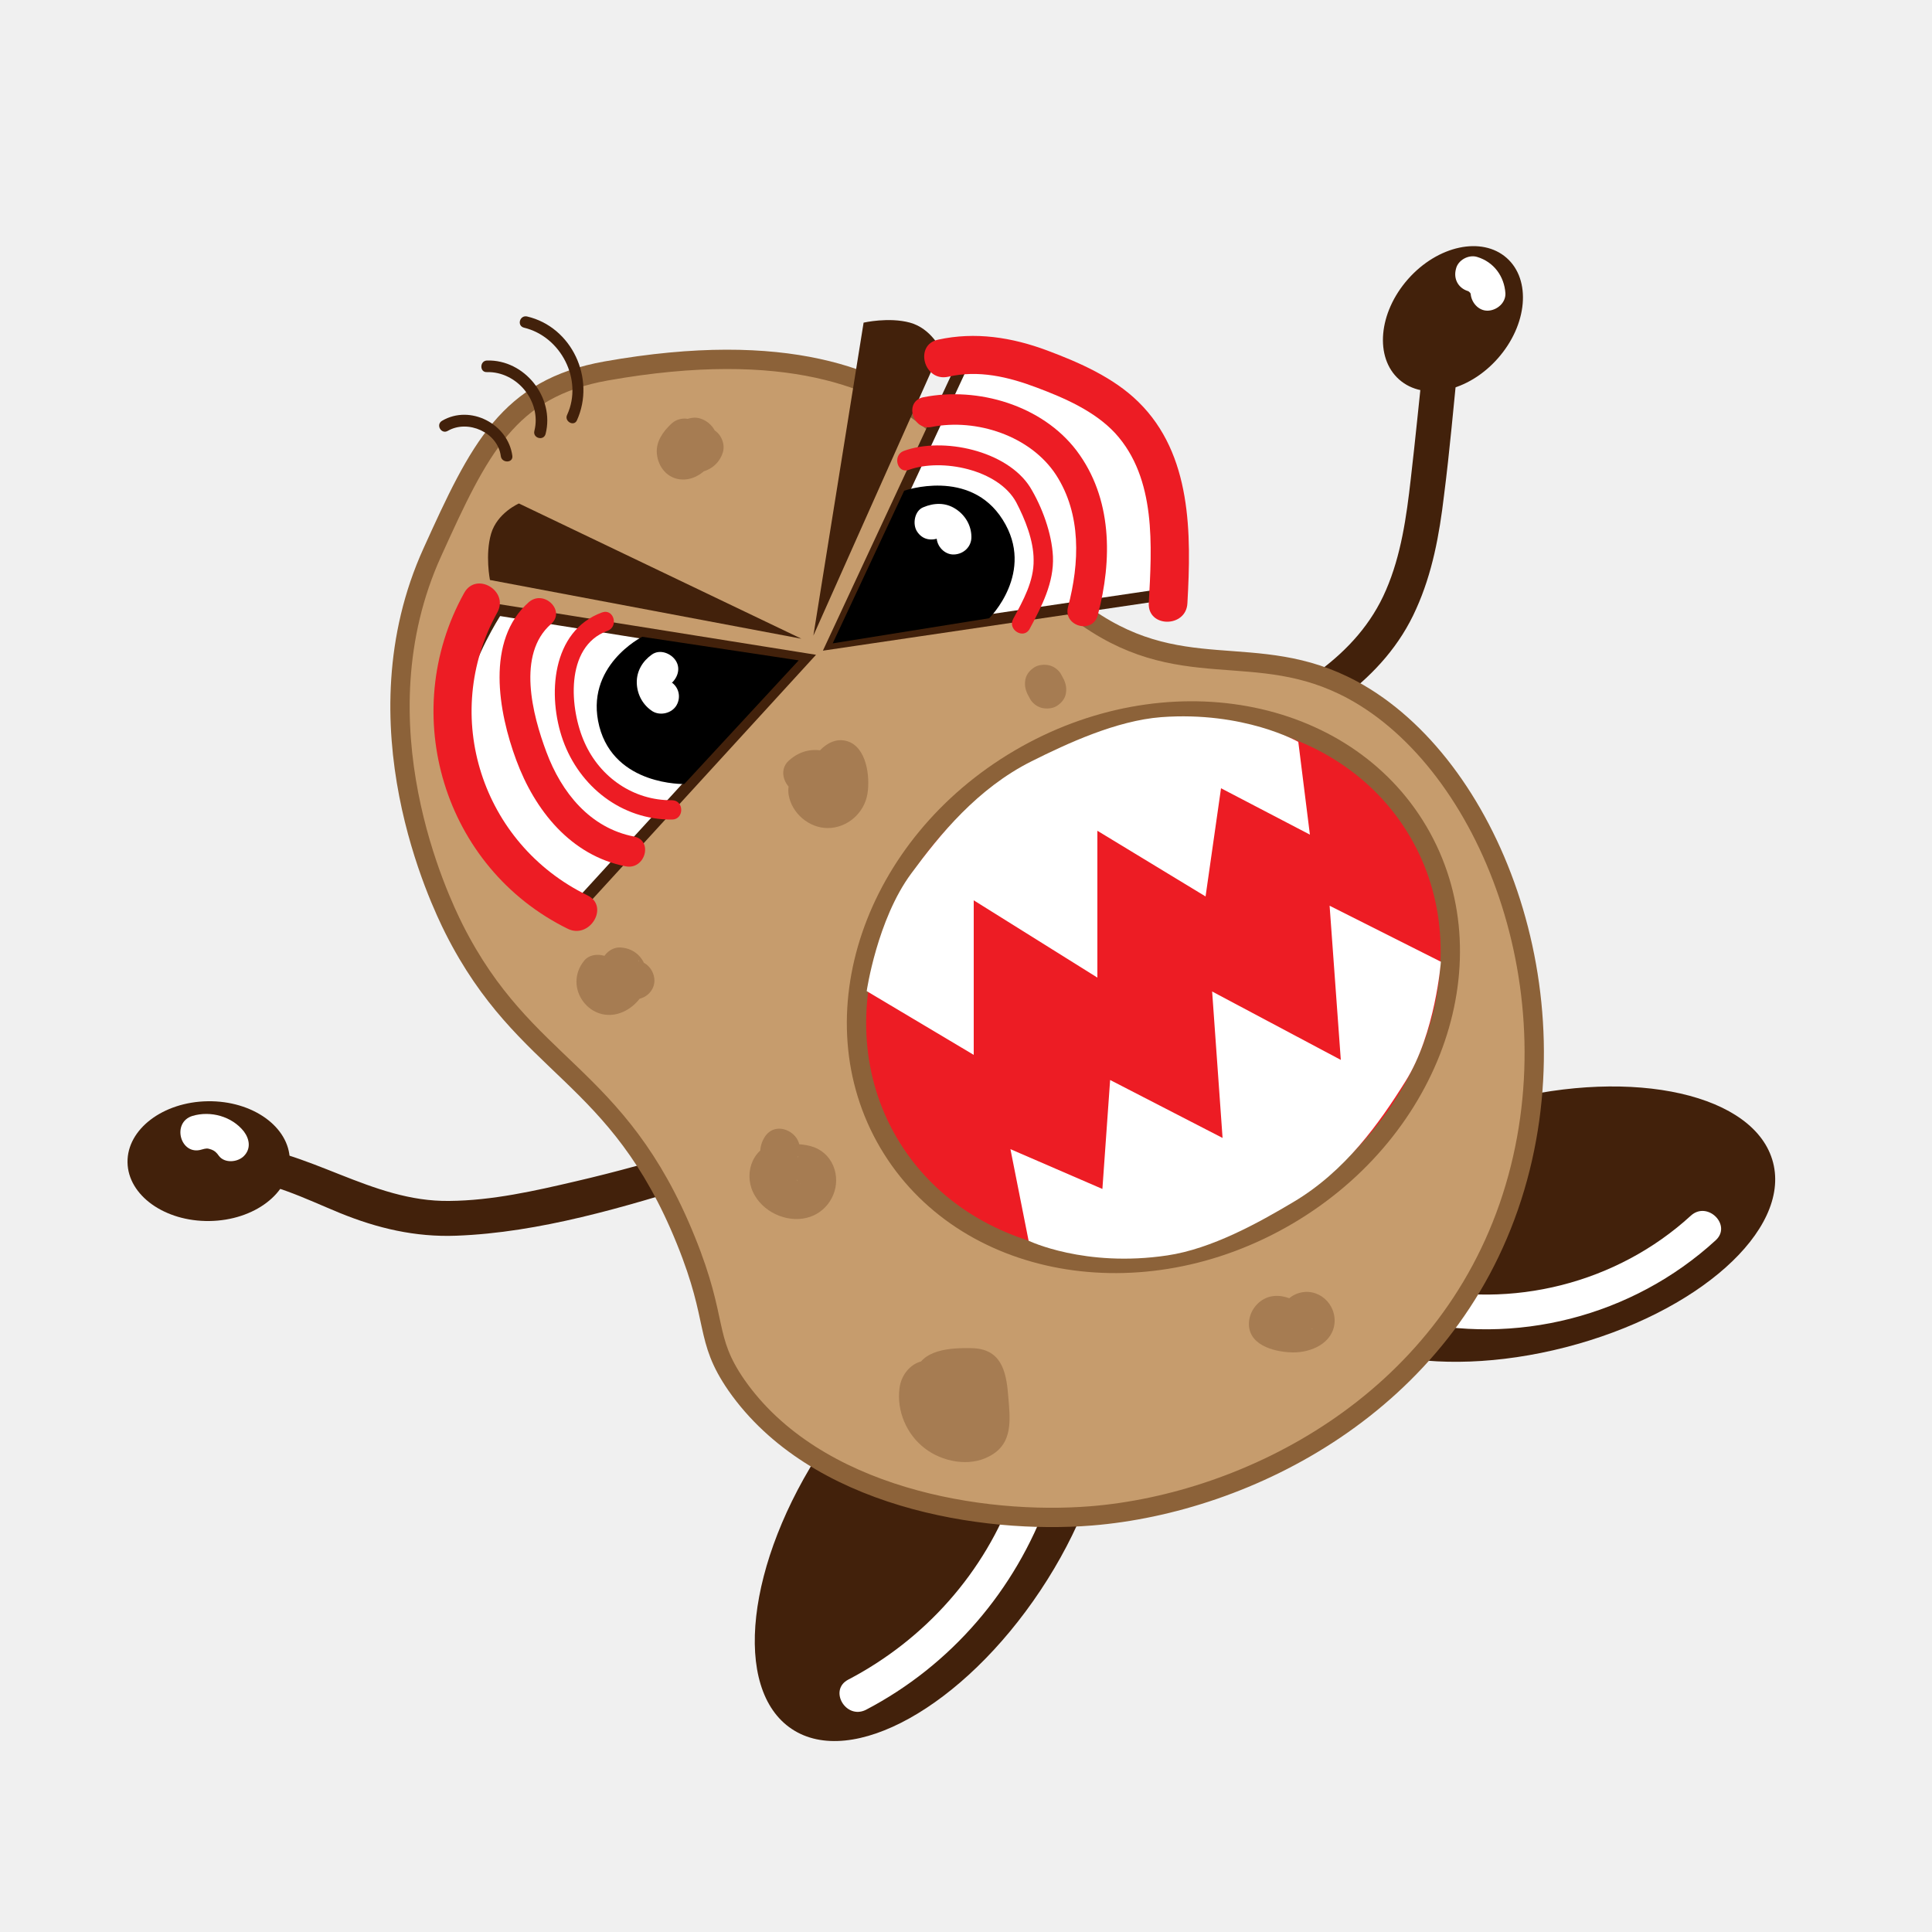
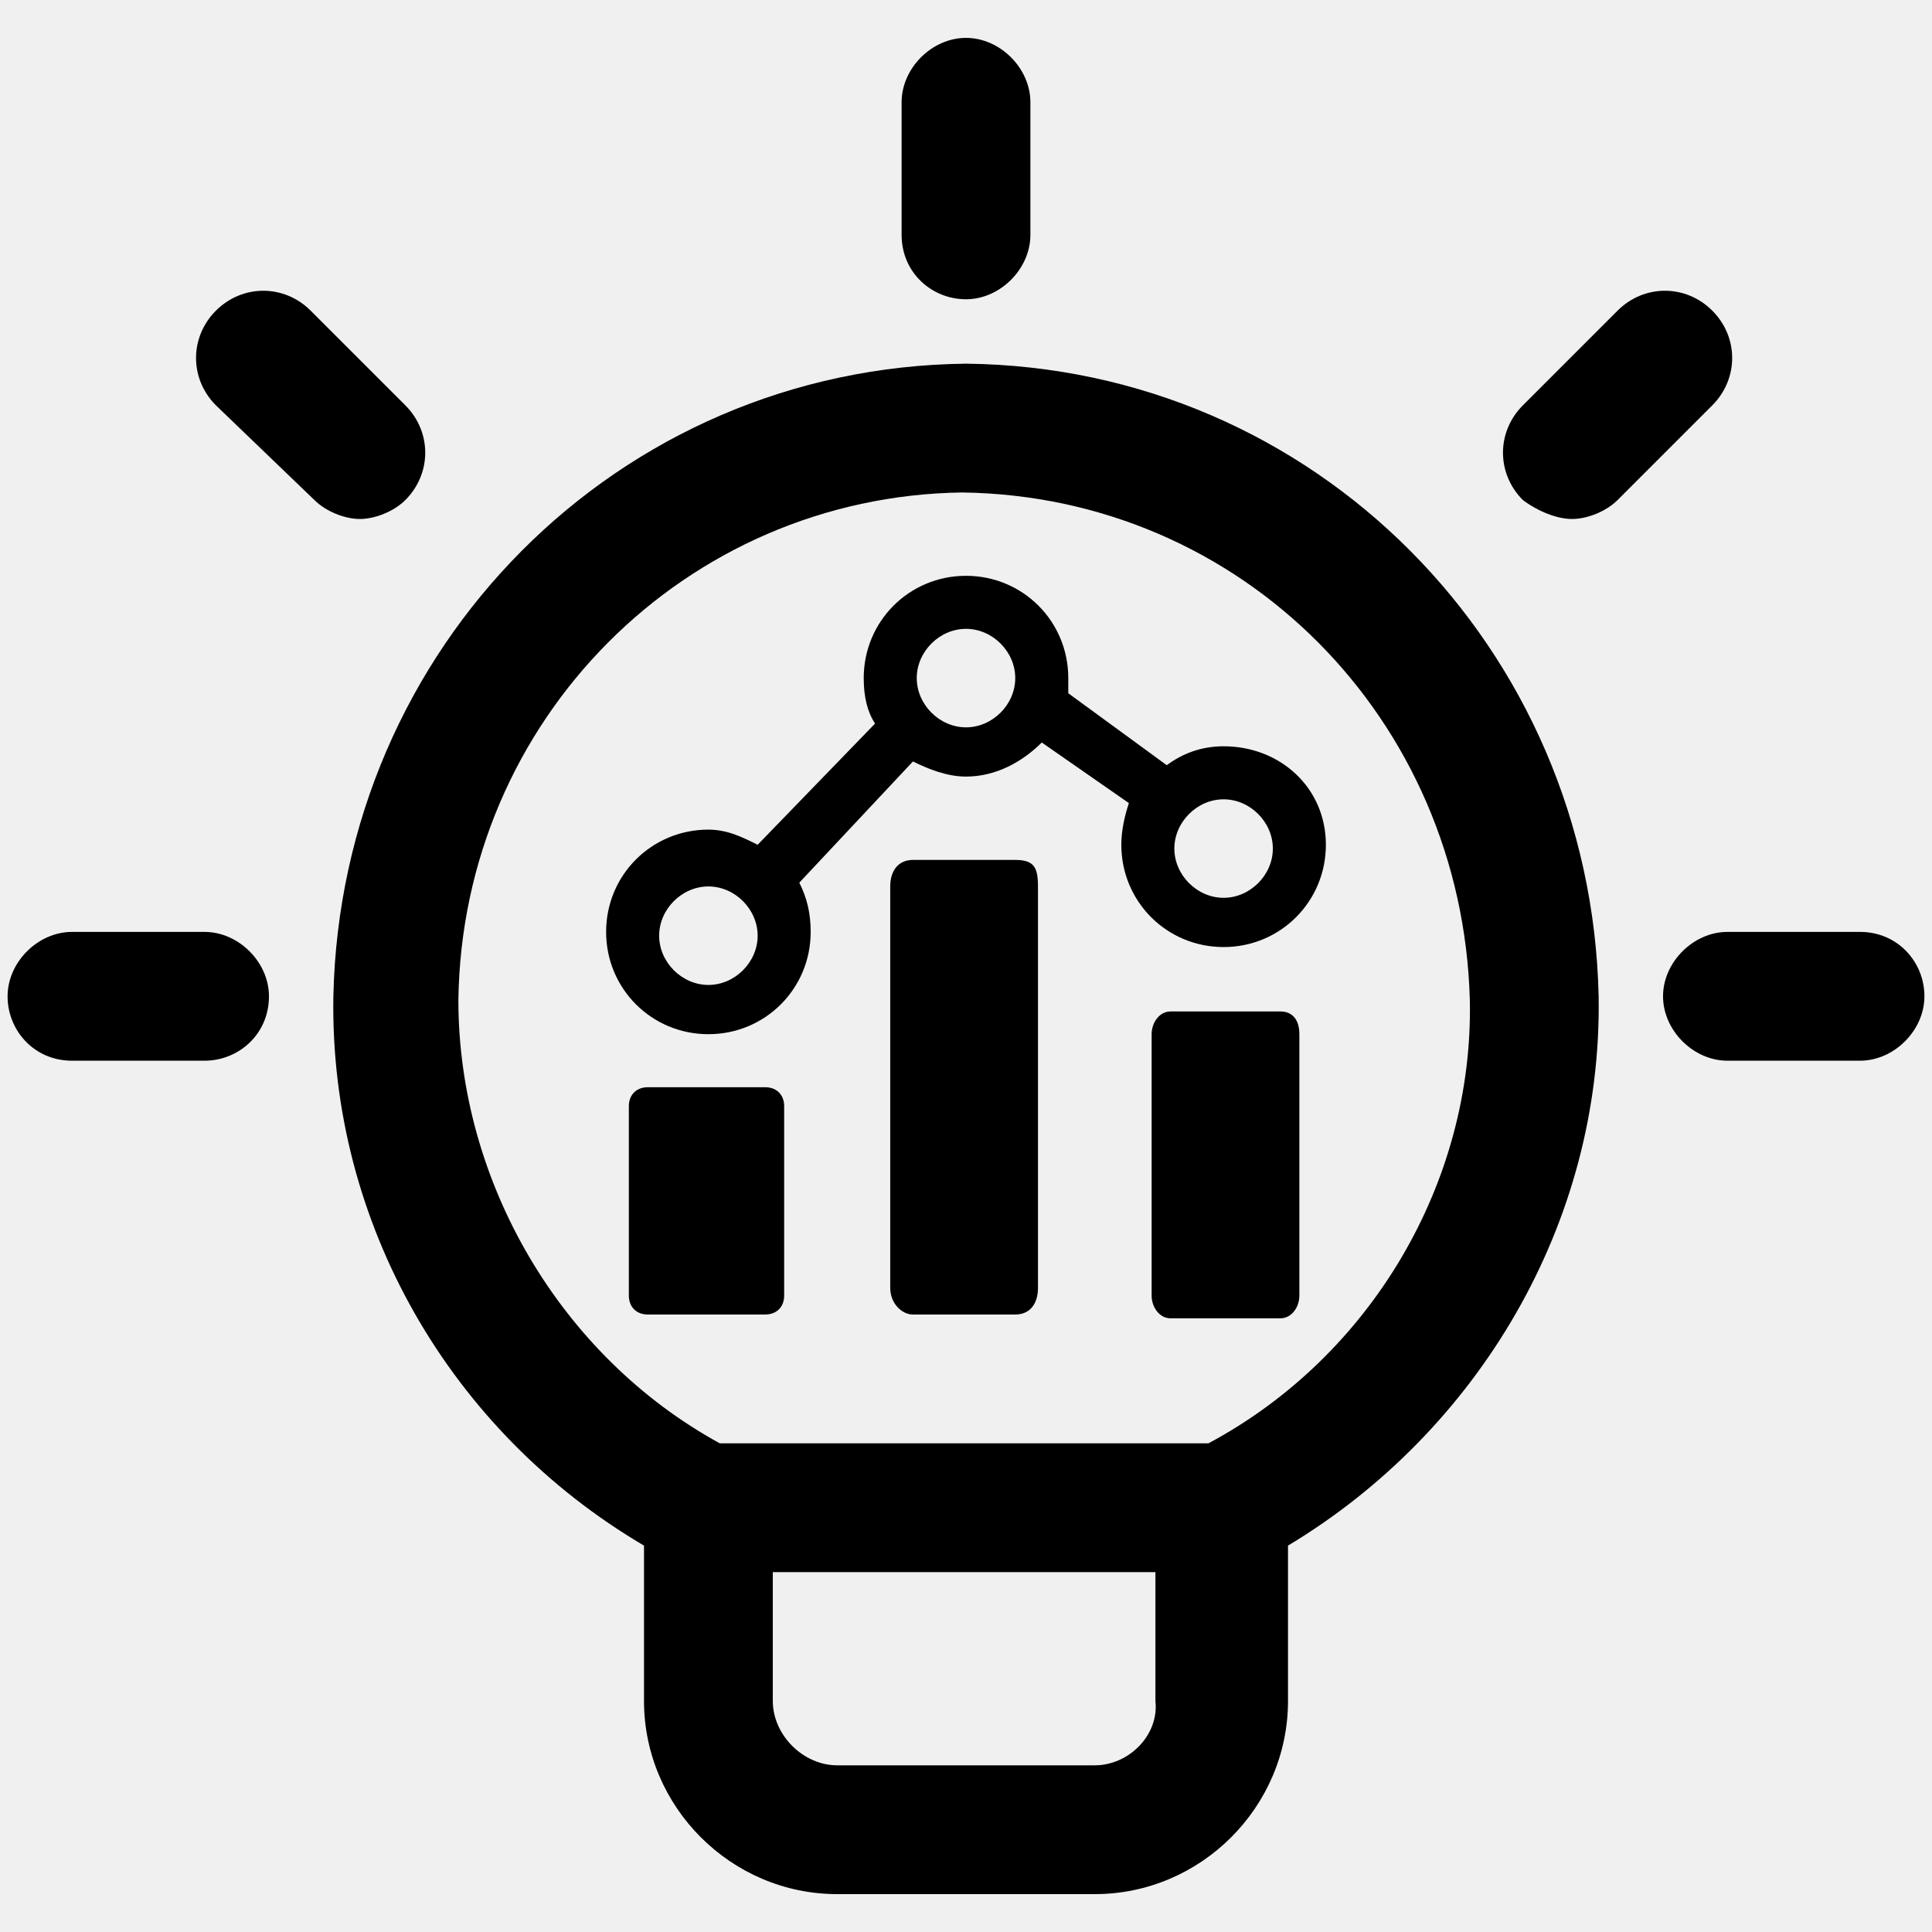
- <svg xmlns="http://www.w3.org/2000/svg" version="1.1" id="Layer_1" x="0px" y="0px" viewBox="0 0 500 500" style="enable-background:new 0 0 500 500;" xml:space="preserve">
-   <style type="text/css">
- 	.st0{display:none;}
- 	.st1{display:inline;fill:#ED1C24;}
- 	.st2{fill:#42210B;}
- 	.st3{fill:#FFFFFF;}
- 	.st4{fill:#C69C6D;stroke:#8C6239;stroke-width:5;stroke-miterlimit:10;}
- 	.st5{fill:#FFFFFF;stroke:#42210B;stroke-width:3;stroke-miterlimit:10;}
- 	.st6{fill:#ED1C24;stroke:#8C6239;stroke-width:5;stroke-miterlimit:10;}
- 	.st7{fill:#A67C52;}
- 	.st8{fill:#ED1C24;}
- </style>
-   <g class="st0">
-     <path class="st1" d="M319.8,169.3c1.5-14.2,13.7-27.2,29.9-31.9c-13.1,1.5-27.3-1.7-36-10c-8.7-8.3-10-21.9-1.4-30.1   c-12,6.7-28.1,8.1-41.4,3.4c-13.3-4.6-23.5-15.1-26.2-26.9c-2-8.8,0-17.9,2-26.7c-6.2,9.4-17.6,17.3-30.5,17.3   c-12.9,0.1-25.7-10.2-22.9-20.7c-5.5,7.8-11.4,15.9-21,20.2c-9.5,4.3-23.7,2.7-28.2-5.5c-1.6,10.8-7.5,22-19.1,27   c-9,3.9-21.5,2.2-28-3.8c5.7,11.4,4.3,25.3-4.1,35.6c-9.9,12.2-29.1,18.6-46.4,15.6c14.7,7.2,28.5,17.7,32.1,31.5   c3.7,13.8-7.1,30.7-24.1,31.7c13.6,3.1,28,7.4,35.6,17.2c7.6,9.8,2.9,26.4-11.1,28c12.8-2.6,27.4,3.9,31.9,14.2   c4.1,9.5-0.9,20.9-10.9,26.5c18.6-8.9,41-17.1,59.6-8.8c13.9,6.2,20.8,21.6,15.1,33.8c10.4-10.6,23-21.3,39.2-23.5   c12.8-1.8,27.5,4.6,31.9,14.1c-0.3-12.7,6.1-25.5,17.5-34c13.8-10.3,34.4-14,52-9.2c-11.1-7.8-14.9-22-8.9-33   c6-11,21.3-18,35.7-16.2C327.5,198.1,318.3,183.5,319.8,169.3z" />
+ <svg xmlns="http://www.w3.org/2000/svg" id="Layer_1" x="0px" y="0px" viewBox="0 0 51 51" xml:space="preserve" class="service-icon">
+   <g>
+     <path d="M25.5,7.9c0.9,0,1.7-0.8,1.7-1.7V2.7c0-0.9-0.8-1.7-1.7-1.7s-1.7,0.8-1.7,1.7v3.5C23.8,7.2,24.6,7.9,25.5,7.9z" />
+     <path d="M7.1,26.3c0-0.9-0.8-1.7-1.7-1.7H1.9c-0.9,0-1.7,0.8-1.7,1.7S0.9,28,1.9,28h3.5C6.3,28,7.1,27.3,7.1,26.3z" />
+     <path d="M8.3,13.2c0.3,0.3,0.8,0.5,1.2,0.5s0.9-0.2,1.2-0.5c0.7-0.7,0.7-1.8,0-2.5L8.2,8.2c-0.7-0.7-1.8-0.7-2.5,0S5,10,5.7,10.7 L8.3,13.2z" />
+     <path d="M49.1,24.6h-3.5c-0.9,0-1.7,0.8-1.7,1.7s0.8,1.7,1.7,1.7h3.5c0.9,0,1.7-0.8,1.7-1.7S50.1,24.6,49.1,24.6z" />
+     <path d="M41.5,13.7c0.4,0,0.9-0.2,1.2-0.5l2.5-2.5c0.7-0.7,0.7-1.8,0-2.5s-1.8-0.7-2.5,0l-2.5,2.5c-0.7,0.7-0.7,1.8,0,2.5 C40.6,13.5,41.1,13.7,41.5,13.7z" />
+     <path d="M42.2,26.3C42,17.1,34.7,9.7,25.5,9.6C16.3,9.7,9,17.1,8.8,26.3c-0.1,6,3.1,11.5,8.2,14.5v4.1c0,2.8,2.3,5.1,5.1,5.1h6.8 c2.8,0,5.1-2.3,5.1-5.1v-4.1C39,37.8,42.3,32.3,42.2,26.3z M28.9,46.6h-6.8c-0.9,0-1.7-0.8-1.7-1.7v-3.4h10.1v3.4 C30.6,45.8,29.8,46.6,28.9,46.6z M31.9,38.1H19c-4.2-2.3-6.9-6.9-6.9-11.7c0.1-7.4,6-13.3,13.3-13.4c7.4,0.1,13.2,6,13.4,13.4 C38.9,31.2,36.2,35.8,31.9,38.1z" />
+     <path d="M32.3,19.7c-0.6,0-1.1,0.2-1.5,0.5l-2.6-1.9c0-0.1,0-0.3,0-0.4c0-1.5-1.2-2.7-2.7-2.7s-2.7,1.2-2.7,2.7 c0,0.5,0.1,0.9,0.3,1.2L20,22.3c-0.4-0.2-0.8-0.4-1.3-0.4c-1.5,0-2.7,1.2-2.7,2.7s1.2,2.7,2.7,2.7s2.7-1.2,2.7-2.7 c0-0.5-0.1-0.9-0.3-1.3l3-3.2c0.4,0.2,0.9,0.4,1.4,0.4c0.8,0,1.5-0.4,2-0.9l2.3,1.6c-0.1,0.3-0.2,0.7-0.2,1.1 c0,1.5,1.2,2.7,2.7,2.7c1.5,0,2.7-1.2,2.7-2.7S33.8,19.7,32.3,19.7z M18.7,26c-0.7,0-1.3-0.6-1.3-1.3s0.6-1.3,1.3-1.3 S20,24,20,24.7S19.4,26,18.7,26z M25.5,19.2c-0.7,0-1.3-0.6-1.3-1.3s0.6-1.3,1.3-1.3s1.3,0.6,1.3,1.3S26.2,19.2,25.5,19.2z  M32.3,23.7c-0.7,0-1.3-0.6-1.3-1.3s0.6-1.3,1.3-1.3c0.7,0,1.3,0.6,1.3,1.3S33,23.7,32.3,23.7z" />
+     <path d="M20.2,28.7h-3.1c-0.3,0-0.5,0.2-0.5,0.5v5c0,0.3,0.2,0.5,0.5,0.5h3.1c0.3,0,0.5-0.2,0.5-0.5v-5 C20.7,28.9,20.5,28.7,20.2,28.7z" />
+     <path d="M26.8,22.7h-2.7c-0.4,0-0.6,0.3-0.6,0.7V34c0,0.4,0.3,0.7,0.6,0.7h2.7c0.4,0,0.6-0.3,0.6-0.7V23.4 C27.4,22.9,27.3,22.7,26.8,22.7z" />
+     <path d="M33.8,26.7h-2.9c-0.3,0-0.5,0.3-0.5,0.6v6.9c0,0.3,0.2,0.6,0.5,0.6h2.9c0.3,0,0.5-0.3,0.5-0.6v-6.9 C34.3,26.9,34.1,26.7,33.8,26.7z" />
  </g>
-   <g>
-     <g>
-       <g>
-         <path class="st2" d="M179.7,297.3c-10.1,3.2-20.3,6-30.6,8.4c-10.7,2.5-21.7,5-32.8,5.1C96,311.1,79.9,297.2,60,296.1     c-5.8-0.3-5.8,8.7,0,9c9.9,0.5,18.9,5.1,27.9,8.8c9.8,4,19.6,6.3,30.2,5.9c21.5-0.8,43.5-7.4,64-13.8     C187.6,304.3,185.2,295.6,179.7,297.3L179.7,297.3z" />
-       </g>
-     </g>
-     <g>
-       <g>
-         <path class="st2" d="M322.2,194.8c17.9-8,36-18.5,44.3-37.2c4.2-9.3,6-19.2,7.2-29.3c1.5-11.7,2.5-23.4,3.7-35.2     c0.6-5.8-8.4-5.7-9,0c-1.1,10.3-2.1,20.6-3.3,30.9c-1.1,9.7-2.5,19.7-6.4,28.7c-7.5,17.5-24.6,26.8-41.2,34.2     C312.4,189.4,316.9,197.2,322.2,194.8L322.2,194.8z" />
-       </g>
-     </g>
-     <g>
-       <ellipse transform="matrix(0.5541 -0.8324 0.8324 0.5541 -219.4917 376.0051)" class="st2" cx="241.2" cy="392.9" rx="65.5" ry="33.7" />
-     </g>
-     <g>
-       <g>
-         <path class="st3" d="M224.1,442.5c22-11.5,38.7-31,47.1-54.3c2-5.5-6.7-7.8-8.7-2.4c-7.6,21.1-23.1,38.5-43,48.9     C214.4,437.4,218.9,445.1,224.1,442.5L224.1,442.5z" />
-       </g>
-     </g>
-     <g>
-       <ellipse transform="matrix(0.9684 -0.2494 0.2494 0.9684 -66.4734 109.0276)" class="st2" cx="397" cy="316.8" rx="63.9" ry="32.9" />
-     </g>
-     <g>
-       <g>
-         <path class="st3" d="M363.8,341.5c28.3,7,58.7-0.8,80.2-20.5c4.3-3.9-2.1-10.3-6.4-6.4c-19.1,17.5-46.4,24.4-71.5,18.2     C360.5,331.5,358.1,340.1,363.8,341.5L363.8,341.5z" />
-       </g>
-     </g>
-     <path class="st4" d="M156.9,96c-25.4,4.5-32.9,20.2-45,46.9c-20.2,44.4,2,90.3,5.6,97.5c18.4,36.5,42.3,36.8,60,80.6   c8.6,21.2,4.6,25.2,13.1,37.5c20.4,29.2,63.7,36.1,91.9,33.8c40.3-3.3,91.5-28.8,108.8-82.5c17.1-53.2-6-112.1-41.2-131.2   c-25.3-13.7-44.9-0.5-71.2-20.6c-21.6-16.5-18.4-33.1-37.5-48.8C227.9,98.1,203.7,87.7,156.9,96z" />
-     <ellipse transform="matrix(0.6622 -0.7494 0.7494 0.6622 65.2068 309.6339)" class="st2" cx="376" cy="82.5" rx="21" ry="15.5" />
-     <g>
-       <g>
-         <path class="st3" d="M379.8,75.3c0.8,0.2-0.6-0.4-0.1-0.1c0.2,0.1,0.3,0.2,0.5,0.3c0.4,0.2-0.6-0.7-0.1-0.1     c0.1,0.1,0.7,0.8,0.2,0.2c-0.4-0.5,0,0,0.1,0.1c0.4,0.7,0,0.2,0-0.2c0,0.1,0.1,0.4,0.2,0.5c0.3,0.9-0.1-1,0-0.1     c0.1,2.3,2,4.6,4.5,4.5c2.3-0.1,4.6-2,4.5-4.5c-0.3-4.4-3-8.1-7.3-9.4c-2.2-0.7-5,0.8-5.5,3.1C376.1,72.2,377.4,74.5,379.8,75.3     L379.8,75.3z" />
-       </g>
-     </g>
-     <ellipse transform="matrix(0.9999 -1.433736e-02 1.433736e-02 0.9999 -4.303 0.8051)" class="st2" cx="54" cy="300.5" rx="21" ry="15.5" />
-     <g>
-       <g>
-         <path class="st3" d="M52.2,297.5c1.1-0.3,1.4-0.4,2.5,0c0.8,0.3,1.3,0.7,2,1.7c1.5,1.9,4.8,1.6,6.4,0c1.9-1.9,1.5-4.4,0-6.4     c-3.1-3.9-8.6-5.4-13.3-4C44.3,290.5,46.7,299.2,52.2,297.5L52.2,297.5z" />
-       </g>
-     </g>
-     <g>
-       <g>
-         <path class="st2" d="M149.3,108.8c4.9-10.8-1.3-24.2-12.9-26.9c-1.9-0.4-2.7,2.4-0.8,2.9c9.6,2.3,15.3,13.5,11.2,22.5     C145.9,109,148.5,110.5,149.3,108.8L149.3,108.8z" />
-       </g>
-     </g>
-     <g>
-       <g>
-         <path class="st2" d="M141.2,112.3c2.4-9.4-5.4-19.3-15.2-19c-1.9,0.1-1.9,3.1,0,3c7.8-0.2,14.2,7.6,12.3,15.2     C137.8,113.4,140.7,114.2,141.2,112.3L141.2,112.3z" />
-       </g>
-     </g>
-     <g>
-       <g>
-         <path class="st2" d="M132.6,118c-1.1-8.3-10.9-13.4-18.2-9.1c-1.7,1-0.2,3.6,1.5,2.6c5.2-3,12.9,0.4,13.7,6.5     C129.8,119.9,132.8,119.9,132.6,118L132.6,118z" />
-       </g>
-     </g>
-     <path class="st5" d="M215.5,166.5l34-73c0,0,35,0,46,21c7.5,14.3,8,39,8,39L215.5,166.5z" />
-     <path class="st5" d="M208.2,170.5l-79.5-12.7c0,0-19.6,29-8.4,49.9c7.6,14.2,27.8,28.5,27.8,28.5L208.2,170.5z" />
-     <path class="st2" d="M210.5,164.5l33-74c0,0-2.5-5.5-8-7s-12,0-12,0L210.5,164.5z" />
-     <path class="st2" d="M207.4,165.3l-73.1-35c0,0-5.6,2.4-7.2,7.8c-1.6,5.5-0.3,12-0.3,12L207.4,165.3z" />
-     <path d="M215.5,166.5L234,127c0,0,17-6,25.5,7.5c8.6,13.6-3.5,25.5-3.5,25.5L215.5,166.5z" />
-     <path d="M206.7,170.9l-29.6,32c0,0-18,0.5-22-14.9c-4-15.6,11.1-23.2,11.1-23.2L206.7,170.9z" />
-     <g>
-       <g>
-         <path class="st3" d="M243.4,139.1c-0.6,0.2-0.7,0.3-0.4,0.2c0.3-0.1,0.2-0.1-0.5,0.1c0.7,0-0.3,0-0.4-0.1c0.1,0,0.3,0.1,0.4,0.1     c0.3,0.1,0.2,0-0.4-0.2c0,0,0.6,0.3,0.6,0.3c0.5,0.2-0.9-0.6-0.1-0.1c0.6,0.4-0.3-0.5-0.1-0.1c0.3,0.5-0.3-1-0.1-0.2     c0.2,0.8,0-1,0-0.1c0,2.4,2.1,4.6,4.5,4.5c2.5-0.1,4.5-2,4.5-4.5c0-3-1.6-5.7-4.1-7.3c-2.6-1.7-5.6-1.6-8.4-0.4     c-2.2,0.9-2.8,4.3-1.6,6.2C238.7,139.7,241,140.1,243.4,139.1L243.4,139.1z" />
-       </g>
-     </g>
-     <g>
-       <g>
-         <path class="st3" d="M173.5,176.4c-0.5-0.3-0.1,0,0.2,0.1c-0.7-0.6,0.3,0.5,0.1,0c-0.3-0.5,0.4,0.8,0.1,0.2     c-0.4-0.8,0.2,0.2,0,0.1c0,0,0-0.6,0-0.6c-0.1,0.1-0.1,1,0,0.3c-0.1,0.2-0.1,0.3-0.2,0.5c0.2-0.3,0.2-0.4,0-0.1     c-0.2,0.2-0.2,0.3-0.1,0.1c0.2-0.2,0.1-0.2-0.3,0.2c1.9-1.4,3-4,1.6-6.2c-1.2-1.9-4.1-3.1-6.2-1.6c-2.4,1.7-4,4.3-3.9,7.4     c0.1,3,1.6,5.7,4.1,7.3c2,1.2,5,0.5,6.2-1.6C176.3,180.4,175.7,177.7,173.5,176.4L173.5,176.4z" />
-       </g>
-     </g>
-     <ellipse transform="matrix(0.862 -0.5069 0.5069 0.862 -88.3186 186.5516)" class="st6" cx="298.5" cy="255.5" rx="79.5" ry="68.5" />
-     <g>
-       <g>
-         <path class="st7" d="M173.6,109.8c-2.1,2-3.9,4.6-3.6,7.6c0.3,3.5,2.8,6.6,6.6,6.7c6,0.2,11.5-7.7,8.2-13c-1-1.7-3.1-3.1-5.2-3     c-1.7,0.1-3.1,0.8-4.4,1.9c-2,1.8-2.8,5.2-1.9,7.7c2.4,6.6,11.8,5.9,13.8-0.7c0.7-2.5-0.9-5.6-3.5-6.2c-2.7-0.6-5.4,0.8-6.2,3.5     c0.6-2.1,3.1-2.6,4.6-1c0.8,0.9,1,1.8,0.8,2.8c0.2-0.5,0.1-0.4-0.1,0.3c-0.4,0.7-1,1.2-1.8,1.4c-0.9,0-1.8,0-2.7,0     c-1.8-0.6-2.5-1.6-2.3-3.1c-0.1-0.4-0.1-0.7,0.1-1c0.2-0.3,0.1-0.3-0.1,0.1c0.1-0.1,0.2-0.2,0.3-0.4c-0.2,0.3-0.5,0.5-0.7,0.8     c-0.1,0.1-0.2,0.2-0.3,0.3c-0.3,0.2-0.2,0.2,0.1-0.1c1.3,0.2,2.6,0.4,3.9,0.6c0.2,0.4,0.5,0.9,0.7,1.3c0.2,0.6-0.2,0.9-0.2,1.4     c0,0.4,0.4-0.5-0.1,0.1c0.3-0.4,0.6-0.7,1-1c1.9-1.8,2-5.3,0-7.1C178.7,107.9,175.6,107.8,173.6,109.8L173.6,109.8z" />
-       </g>
-     </g>
-     <g>
-       <g>
-         <path class="st7" d="M151.2,248.6c-5.7,7,1.7,16.9,10,13.3c3.4-1.5,6.3-5,6.3-8.9c0-4.2-2.7-7.6-7-7.8c-3.1-0.1-5.8,3.3-4.8,6.3     c1.2,3.4,3.7,6.1,7.3,7c2.6,0.6,5.4-0.8,6.2-3.5c0.7-2.5-0.9-5.5-3.5-6.2c-1.7-0.4,0,0.1-0.2,0.1c-0.4,0-0.4-0.8-0.1-0.1     c-1.6,2.1-3.2,4.2-4.8,6.3c-2.4-0.1-2.8-1.1-3-2.6c0.1,0.7-0.1,0.2,0.1-0.1c0.7-0.9-0.5,0.5,0,0c-0.5,0.5-0.3,0.1-0.2,0.2     c0.1,0,0.6,0,0.7,0c0.4,0.1,0.5,0.4,0.8,0.6c0.2,0.3,0.2,0.2-0.1-0.2c0.1,0.1,0.1,0.3,0.2,0.4c0,1,0.1,1.1-0.7,2.1     c1.7-2.1,2-5,0-7.1C156.5,246.8,152.9,246.5,151.2,248.6L151.2,248.6z" />
-       </g>
-     </g>
-     <g>
-       <g>
-         <path class="st7" d="M204.1,205.7c0.8,4.8,5.3,8.6,10.1,8.6c5.1,0,9.5-3.9,10.3-8.9c0.7-4.4-0.2-12.1-5.3-13.6     c-2.7-0.8-5.2,0.5-7,2.4c-1.1,1.2-1.5,1.7-3.1,1.2c0.7,2.8,1.5,5.6,2.2,8.4c0.2-0.2-0.5,0.2-0.5,0.2c6.3,1.4,8.9-8.2,2.7-9.6     c-3.5-0.8-6.6,0-9.3,2.4c-3,2.6-1.1,7.2,2.2,8.4c2.6,0.9,5.5,0.8,8-0.2c1.3-0.5,2.4-1.2,3.4-2.1c0.4-0.3,0.7-0.6,1-1     c0.2-0.3,0.4-0.5,0.6-0.7c0.4-0.4,0.3-0.4-0.5,0.3c-0.9,0-1.8,0-2.7,0c0.2,0.1,0.3,0.1,0.5,0.2c-0.7-0.4-1.5-0.9-2.2-1.3     c0.1,0.2,0.3,0.3,0.4,0.5c-0.4-0.7-0.9-1.5-1.3-2.2c0.4,1.2,0.8,2.5,1,3.7c0,0.4,0,0.8,0,1.2c0,0.5-0.5,0.9,0,0.4     c-0.8,0.6-0.9,0.2-1.1-0.9c-0.4-2.7-3.8-4.1-6.2-3.5C204.7,200.3,203.7,203,204.1,205.7L204.1,205.7z" />
-       </g>
-     </g>
-     <g>
-       <g>
-         <path class="st7" d="M265.9,179.6c0.2,0.4,0.5,0.9,0.7,1.3c0.6,1.1,1.8,2,3,2.3c1.2,0.3,2.8,0.2,3.9-0.5c1.1-0.7,2-1.7,2.3-3     c0.3-1.4,0.1-2.6-0.5-3.9c-0.2-0.4-0.5-0.9-0.7-1.3c-0.6-1.1-1.8-2-3-2.3c-1.2-0.3-2.8-0.2-3.9,0.5c-1.1,0.7-2,1.7-2.3,3     C265.1,177.1,265.3,178.3,265.9,179.6L265.9,179.6z" />
-       </g>
-     </g>
-     <g>
-       <g>
-         <path class="st7" d="M200.4,295.8c-6.1,1.6-8.1,8.6-5,13.7c2.8,4.7,9.1,7.2,14.3,5.4c4.9-1.7,7.8-7.1,6.3-12.2     c-0.8-2.7-2.7-4.8-5.3-5.8c-1.4-0.5-2.8-0.7-4.2-0.8c-0.1,0-0.9-0.1-0.9-0.1c0.2-0.4,1.2,2.5,0.9,0.7c0,0.9,0,1.8,0,2.7     c-0.1,0.1-0.1,0.1-0.2,0.2c3.1-5.6-5.5-10.7-8.6-5c-1.7,3-1.1,6.6,1.4,9c1.3,1.2,2.8,2,4.5,2.3c0.8,0.1,1.6,0.2,2.4,0.3     c0.4,0,0.7,0,1.1,0.1c0.2,0.1,0.1,0.1-0.2-0.1c0,0.1-0.6-0.5-0.6-0.5c-0.1-0.1-0.1-0.2,0-0.3c0.1-0.3,0.1-0.1-0.1,0.5     c-0.3-0.1,0.7-0.2-0.3-0.3c-0.9-0.1-1.1-0.6-1.8-0.9c0,0-0.2-0.3-0.3-0.3c0.3,0-0.8,1.2-0.8,1.2     C209.3,303.8,206.6,294.2,200.4,295.8L200.4,295.8z" />
-       </g>
-     </g>
-     <g>
-       <g>
-         <path class="st7" d="M244.8,355.3c-4-6.2-11.2-2.3-12,3.9c-0.8,5.9,1.8,12,6.5,15.6c4.5,3.5,11.5,4.9,16.7,2.1     c6.4-3.3,5.4-9.8,4.9-15.9c-0.5-6.3-1.9-12-9.5-12.1c-5.1-0.1-13.1,0.2-14.5,6.4c-1.2,5.4,2.5,12.8,8.2,13.8     c6.2,1.1,11.2-5.5,7.8-11c-2.2-3.5-8.1-3.1-9.1,1.2c-1.1,4.4,0.5,8,4.1,10.6c5.2,3.8,10.2-4.8,5-8.6c0.2,0.2,0.4,0.5,0.5,0.7     c-3,0.4-6.1,0.8-9.1,1.2c-0.4-0.7,3.4-3.1,2.9-4.8c-0.8-2.6-1.7,1.4-1.9,1.1c0,0.1,5.2-0.1,5.6-0.4c0.7,0.1,0.8-0.1,0.2-0.6     c-0.4-0.7-0.5-0.8-0.4-0.3c-0.2,0.3,0.2,1.9,0.2,2.3c0.2,2,0.3,4,0.5,5.9c0.1,1.6,0.4,1.7-1.1,2c-1.3,0.2-2.9-0.3-4-0.9     c-1.4-0.8-2.5-2-3.1-3.5c-0.3-0.7-0.4-1.3-0.5-2c0-0.3-0.1-0.7,0-1c0.2-1.9-1.1-1.5-3.8,1.2c-1-0.8-2-1.5-3-2.3     c0.1,0.2,0.2,0.4,0.4,0.6C239.6,365.7,248.3,360.7,244.8,355.3L244.8,355.3z" />
-       </g>
-     </g>
-     <g>
-       <g>
-         <path class="st7" d="M336.5,337.4c-2.4-1.5-5.1-2.5-7.9-1.8c-2.7,0.7-4.9,3.2-5.3,6c-0.9,6.4,6.3,8.3,11.2,8.4     c4.8,0.1,10.6-2.4,10.9-7.9c0.2-5.6-5.5-9.6-10.6-6.9c-5.7,3-0.7,11.6,5,8.6c-0.1,0.1-0.2,0.1-0.3,0.2c-0.9,0-1.8,0-2.7,0     c-2.1-0.4-1.4-4.8-0.3-4.3c0,0-1.3,0.3-1.3,0.3c-0.6,0-1.2,0-1.8-0.1c-0.5-0.1-1-0.2-1.5-0.4c-1.2-0.5-1-0.2,0.6,0.7     c0.2,0.8,0.5,1.7,0.7,2.5c-3.4,1.1-4.4,1.9-2.8,2.7c0.4,0.2,0.7,0.4,1.1,0.7C336.9,349.6,341.9,340.9,336.5,337.4L336.5,337.4z" />
-       </g>
-     </g>
-     <path class="st3" d="M224.3,256.5L252,273v-40l32,20v-38l28,17l4-28l23,12l-3-24c0,0-14-8-35.5-6.4c-11.6,0.9-24.3,6.8-33.5,11.4   c-14,7-23.7,18.9-31.2,29.1C227,238,224.3,256.5,224.3,256.5z" />
-     <path class="st3" d="M372.9,248.9l-28.8-14.5l2.9,39.9l-33.3-17.7l2.7,37.9l-29.1-15l-2,28.2l-23.8-10.3l4.7,23.7   c0,0,14.5,7,35.9,3.8c11.5-1.7,23.7-8.5,32.6-13.8c13.5-8,22.3-20.5,29-31.2C371.5,267.5,372.9,248.9,372.9,248.9z" />
-   </g>
-   <g>
-     <g>
-       <path class="st8" d="M235.2,121.6c8.5-3.1,23.2-0.1,27.8,8.4c2.3,4.4,4.5,9.9,4.5,14.9c0.1,5.5-2.7,10.5-5.3,15.3    c-1.5,2.8,2.8,5.4,4.3,2.5c3.1-5.8,6.3-11.9,6-18.7c-0.3-6-2.8-12.8-5.9-17.9c-6-9.5-22.6-13.1-32.7-9.4    C230.9,117.8,232.2,122.7,235.2,121.6L235.2,121.6z" />
-     </g>
-   </g>
-   <g>
-     <g>
-       <path class="st8" d="M241.1,110.5c11.6-2.3,25.6,2.3,32.2,12.4c6.6,10.2,6.1,22.8,3.1,34.2c-1.3,5,6.4,7.1,7.7,2.1    c3.8-14.3,3.8-30.3-5.5-42.6c-8.9-11.7-25.5-16.6-39.6-13.8C233.9,103.8,236.1,111.5,241.1,110.5L241.1,110.5z" />
-     </g>
-   </g>
-   <g>
-     <g>
-       <path class="st8" d="M245.4,97.5c7.8-1.8,15.5,0,22.9,2.8c7.2,2.7,15,6.1,20.3,11.8c10.7,11.7,9.5,29.3,8.7,44    c-0.3,6.4,9.7,6.4,10,0c1-17.9,1.2-38.5-12.7-52.1c-6.4-6.3-15.3-10.2-23.6-13.3c-9.1-3.4-18.6-4.9-28.2-2.8    C236.5,89.2,239.1,98.9,245.4,97.5L245.4,97.5z" />
-     </g>
-   </g>
-   <g>
-     <g>
-       <path class="st8" d="M155.8,158.5c-13.1,4.8-14.2,21.6-10.1,33.1c4.3,12,15.2,20.6,28.2,20.5c3.2,0,3.2-5,0-5    c-9.9,0.1-18.6-5.9-22.6-14.9c-3.9-8.6-5.2-24.8,5.8-28.9C160.2,162.3,158.9,157.4,155.8,158.5L155.8,158.5z" />
-     </g>
-   </g>
-   <g>
-     <g>
-       <path class="st8" d="M164.1,216.5c-11.4-2.2-18.8-11.4-22.7-21.9c-3.6-9.6-7.7-25.3,1.2-33.1c3.9-3.4-1.8-9-5.7-5.7    c-11.3,9.9-7.9,28.5-3.3,40.9c4.8,13,14.1,24.7,28.3,27.5C167,225.2,169.1,217.5,164.1,216.5L164.1,216.5z" />
-     </g>
-   </g>
-   <g>
-     <g>
-       <path class="st8" d="M152,231.7c-27.3-13.3-38.1-46.5-23.3-73.2c3.1-5.6-5.5-10.7-8.6-5c-17.3,31.2-5.3,71.1,26.9,86.9    C152.7,243.1,157.8,234.5,152,231.7L152,231.7z" />
-     </g>
-   </g>
+   <path d="M27.4,23.4" />
</svg>
